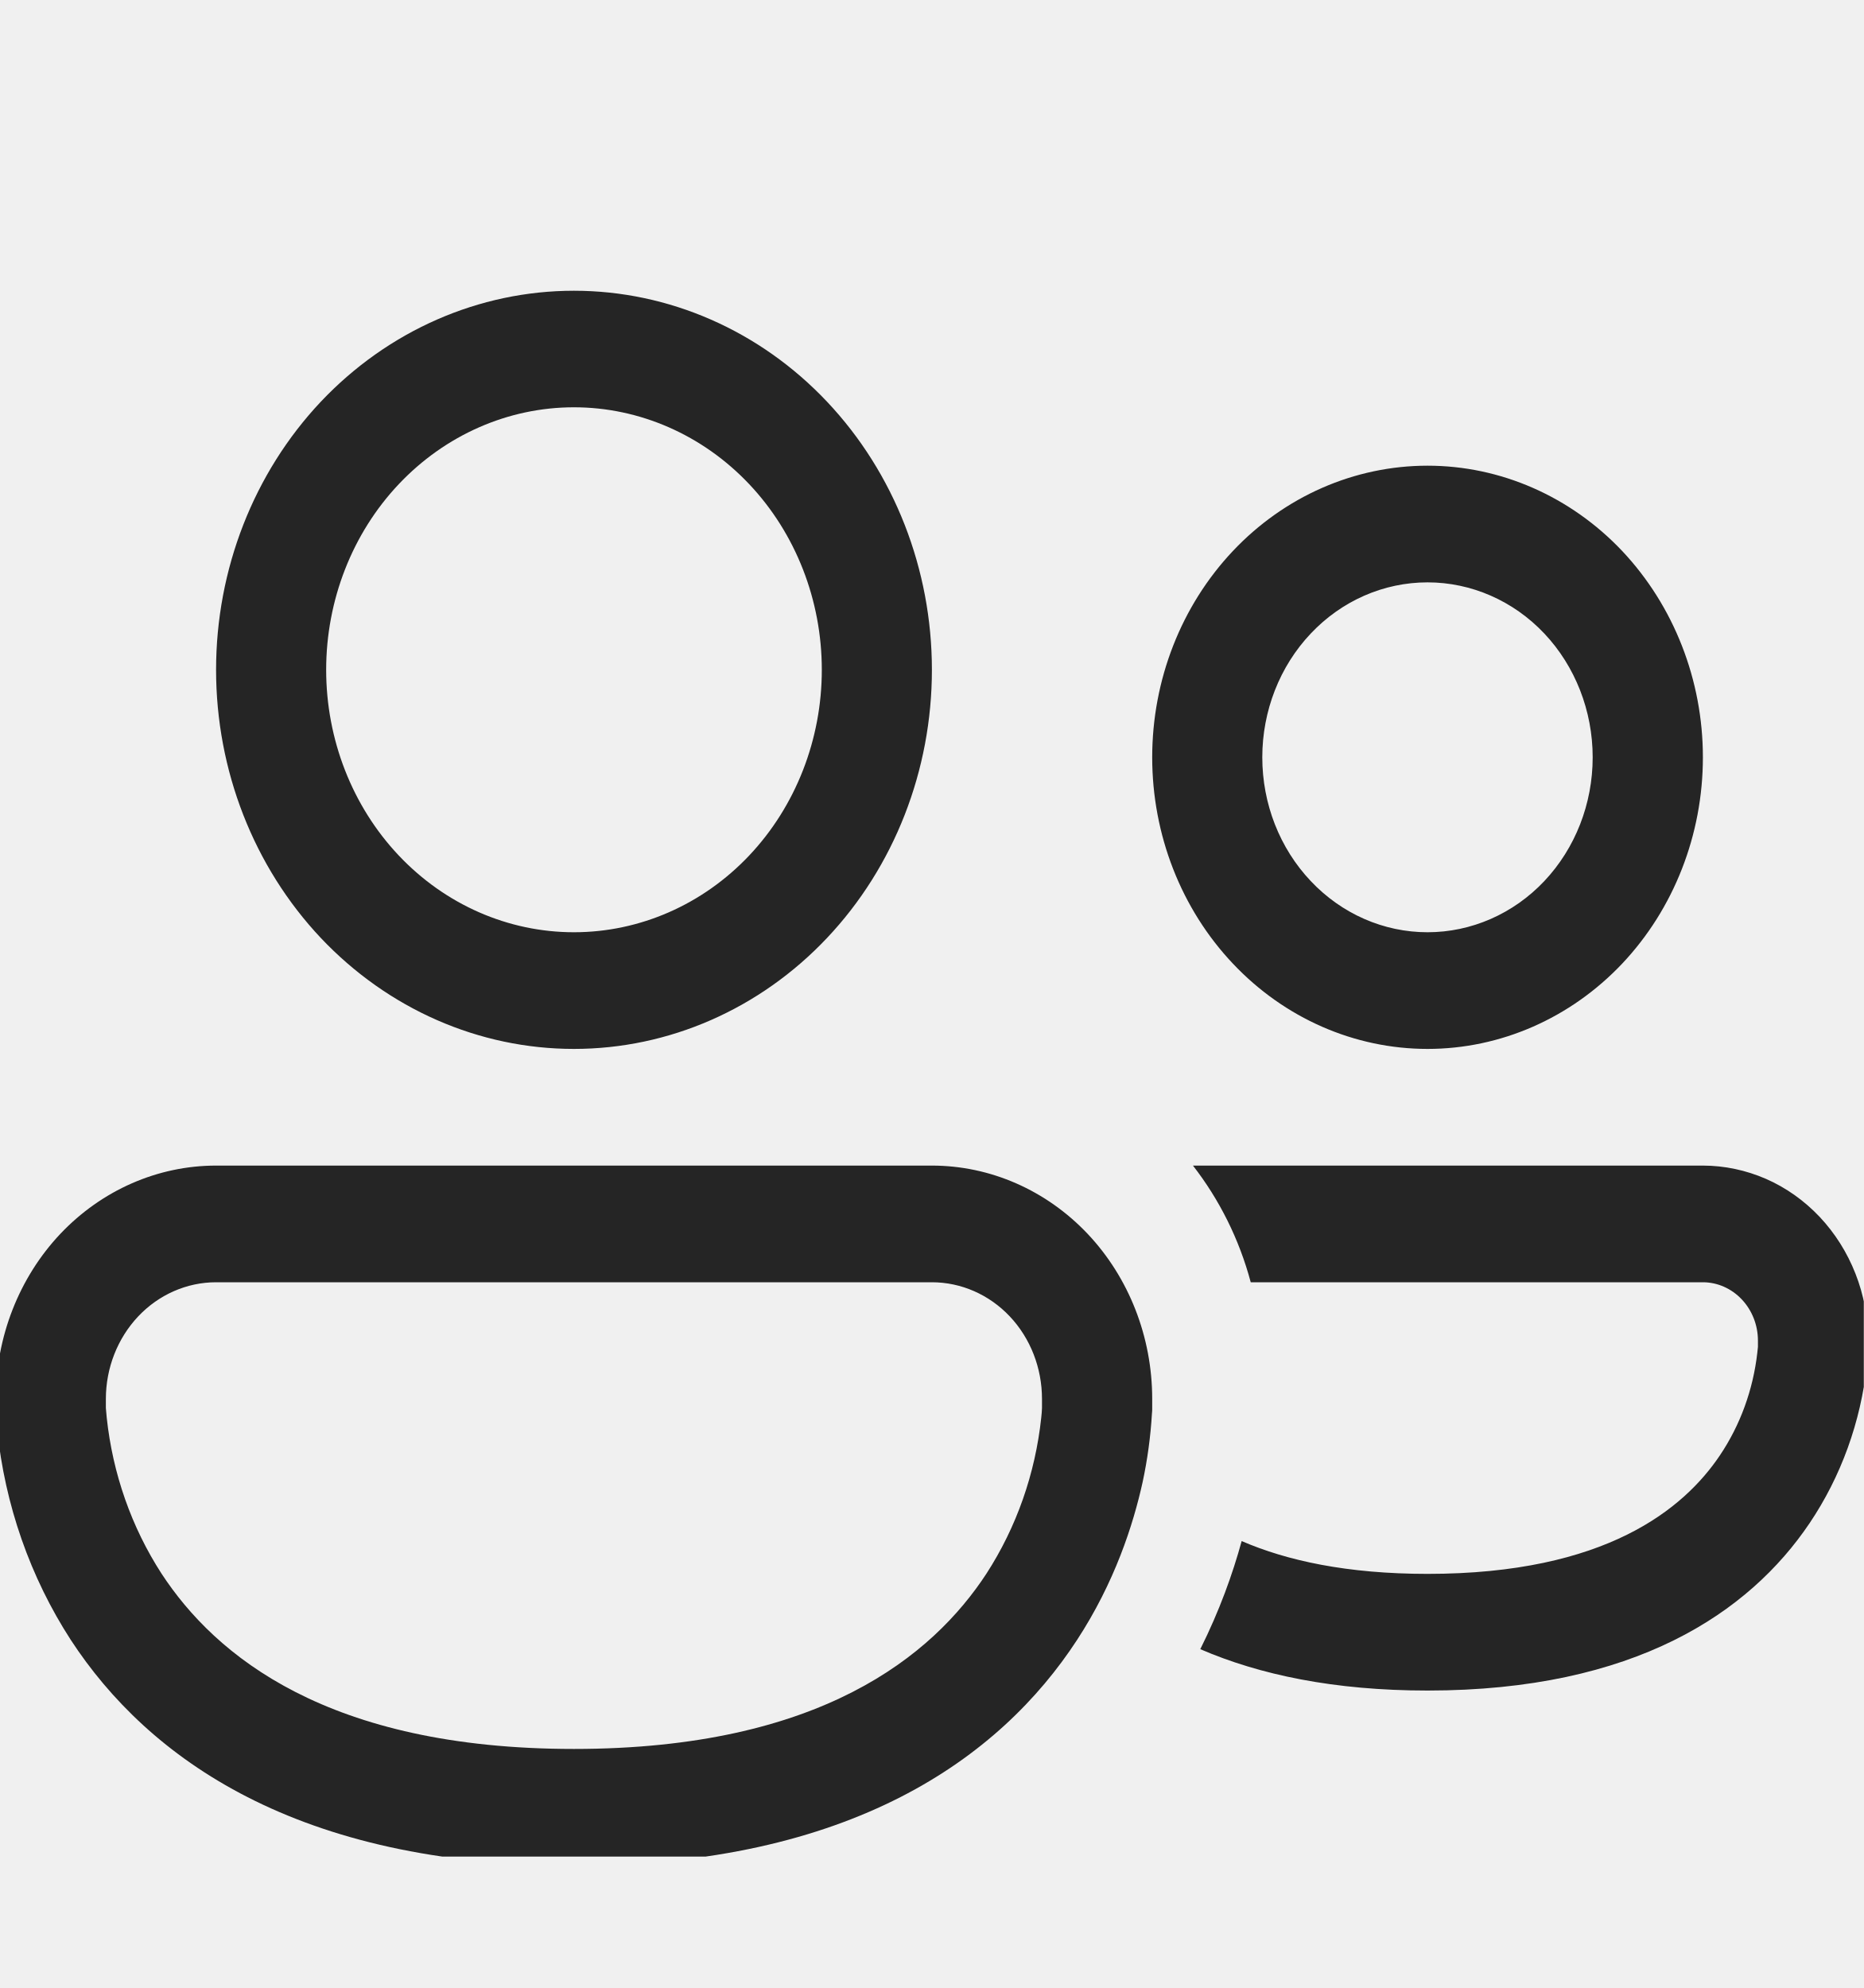
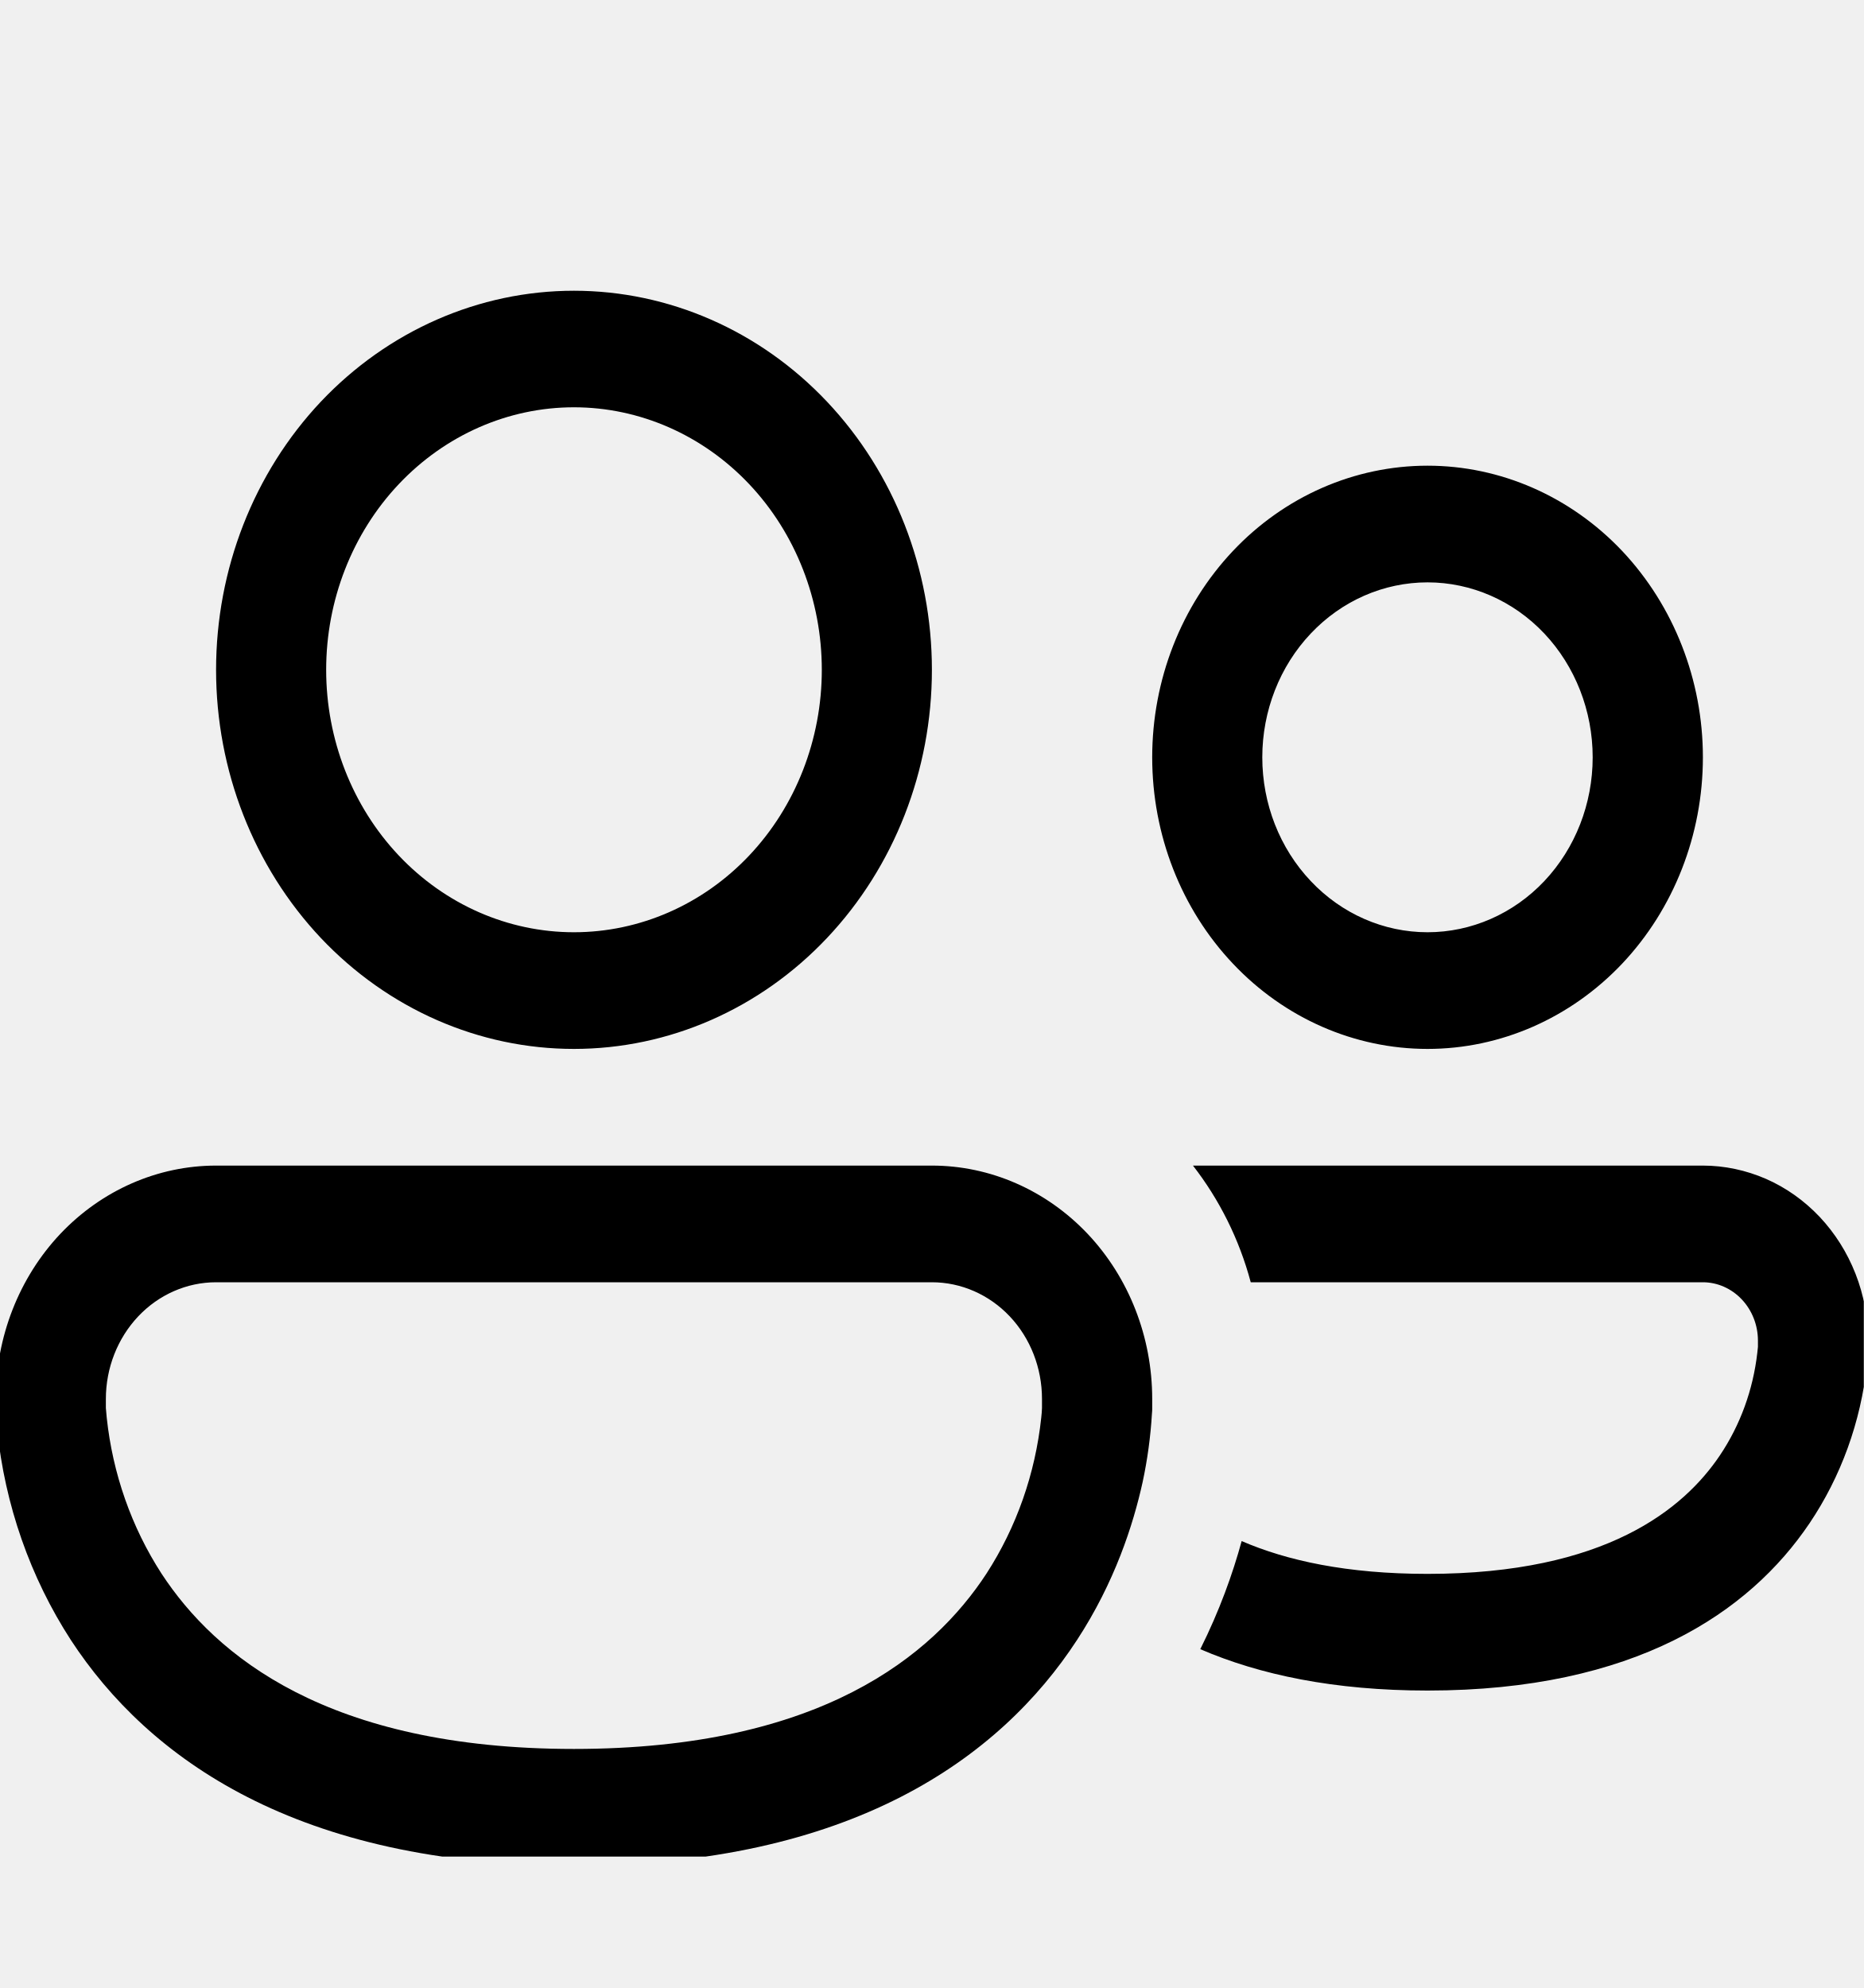
<svg xmlns="http://www.w3.org/2000/svg" width="15" height="16" viewBox="0 0 15 16" fill="none">
  <g clip-path="url(#clip0_4801_52)">
-     <path d="M2.625 5.391C2.625 4.831 2.835 4.293 3.209 3.897C3.583 3.501 4.09 3.278 4.619 3.278C5.148 3.278 5.656 3.501 6.03 3.897C6.404 4.293 6.614 4.831 6.614 5.391C6.614 5.951 6.404 6.489 6.03 6.885C5.656 7.281 5.148 7.503 4.619 7.503C4.09 7.503 3.583 7.281 3.209 6.885C2.835 6.489 2.625 5.951 2.625 5.391ZM4.619 2.34C3.855 2.34 3.123 2.661 2.582 3.233C2.042 3.806 1.739 4.582 1.739 5.391C1.739 6.2 2.042 6.976 2.582 7.549C3.123 8.121 3.855 8.442 4.619 8.442C5.383 8.442 6.116 8.121 6.656 7.549C7.197 6.976 7.5 6.2 7.5 5.391C7.5 4.582 7.197 3.806 6.656 3.233C6.116 2.661 5.383 2.34 4.619 2.34ZM9.66 13.273C10.137 13.479 10.737 13.606 11.489 13.606C13.156 13.606 14.078 12.979 14.563 12.26C14.817 11.883 14.976 11.443 15.025 10.983C15.03 10.94 15.033 10.897 15.034 10.854V10.79C15.034 10.605 15 10.421 14.933 10.251C14.866 10.08 14.768 9.925 14.645 9.794C14.521 9.663 14.375 9.559 14.213 9.488C14.052 9.418 13.879 9.381 13.705 9.381H9.601C9.813 9.654 9.973 9.972 10.066 10.32H13.705C13.822 10.32 13.935 10.37 14.018 10.458C14.101 10.546 14.148 10.665 14.148 10.79V10.84L14.143 10.887C14.109 11.185 14.006 11.469 13.842 11.713C13.552 12.144 12.923 12.667 11.489 12.667C10.84 12.667 10.356 12.56 9.993 12.403C9.921 12.666 9.815 12.963 9.66 13.273ZM-0.034 11.259C-0.034 10.761 0.153 10.283 0.485 9.931C0.818 9.579 1.269 9.381 1.739 9.381H7.5C7.97 9.381 8.421 9.579 8.754 9.931C9.086 10.283 9.273 10.761 9.273 11.259V11.338C9.273 11.347 9.273 11.36 9.271 11.376C9.26 11.561 9.235 11.746 9.196 11.928C9.12 12.273 8.971 12.735 8.668 13.199C8.047 14.151 6.847 15.015 4.619 15.015C2.392 15.015 1.192 14.151 0.57 13.199C0.243 12.694 0.039 12.111 -0.023 11.502C-0.029 11.448 -0.032 11.393 -0.034 11.338V11.259ZM0.852 11.315V11.332L0.859 11.41C0.907 11.86 1.058 12.291 1.3 12.665C1.732 13.325 2.637 14.076 4.619 14.076C6.602 14.076 7.507 13.325 7.939 12.665C8.181 12.291 8.332 11.86 8.38 11.41C8.383 11.384 8.385 11.358 8.386 11.332L8.386 11.316V11.259C8.386 11.01 8.293 10.771 8.127 10.595C7.961 10.419 7.735 10.32 7.5 10.32H1.739C1.504 10.32 1.278 10.419 1.112 10.595C0.946 10.771 0.852 11.01 0.852 11.259V11.315ZM10.159 6.095C10.159 5.722 10.299 5.363 10.549 5.099C10.798 4.835 11.136 4.687 11.489 4.687C11.841 4.687 12.18 4.835 12.429 5.099C12.678 5.363 12.818 5.722 12.818 6.095C12.818 6.469 12.678 6.827 12.429 7.091C12.18 7.355 11.841 7.503 11.489 7.503C11.136 7.503 10.798 7.355 10.549 7.091C10.299 6.827 10.159 6.469 10.159 6.095ZM11.489 3.748C10.901 3.748 10.337 3.995 9.922 4.435C9.506 4.876 9.273 5.473 9.273 6.095C9.273 6.718 9.506 7.315 9.922 7.755C10.337 8.195 10.901 8.442 11.489 8.442C12.076 8.442 12.64 8.195 13.056 7.755C13.471 7.315 13.705 6.718 13.705 6.095C13.705 5.473 13.471 4.876 13.056 4.435C12.64 3.995 12.076 3.748 11.489 3.748Z" fill="#252525" />
+     <path d="M2.625 5.391C2.625 4.831 2.835 4.293 3.209 3.897C3.583 3.501 4.09 3.278 4.619 3.278C5.148 3.278 5.656 3.501 6.03 3.897C6.404 4.293 6.614 4.831 6.614 5.391C6.614 5.951 6.404 6.489 6.03 6.885C5.656 7.281 5.148 7.503 4.619 7.503C4.09 7.503 3.583 7.281 3.209 6.885C2.835 6.489 2.625 5.951 2.625 5.391ZM4.619 2.34C3.855 2.34 3.123 2.661 2.582 3.233C2.042 3.806 1.739 4.582 1.739 5.391C1.739 6.2 2.042 6.976 2.582 7.549C3.123 8.121 3.855 8.442 4.619 8.442C5.383 8.442 6.116 8.121 6.656 7.549C7.197 6.976 7.5 6.2 7.5 5.391C7.5 4.582 7.197 3.806 6.656 3.233C6.116 2.661 5.383 2.34 4.619 2.34ZM9.66 13.273C10.137 13.479 10.737 13.606 11.489 13.606C13.156 13.606 14.078 12.979 14.563 12.26C14.817 11.883 14.976 11.443 15.025 10.983C15.03 10.94 15.033 10.897 15.034 10.854V10.79C15.034 10.605 15 10.421 14.933 10.251C14.866 10.08 14.768 9.925 14.645 9.794C14.521 9.663 14.375 9.559 14.213 9.488C14.052 9.418 13.879 9.381 13.705 9.381H9.601C9.813 9.654 9.973 9.972 10.066 10.32H13.705C13.822 10.32 13.935 10.37 14.018 10.458C14.101 10.546 14.148 10.665 14.148 10.79V10.84L14.143 10.887C14.109 11.185 14.006 11.469 13.842 11.713C13.552 12.144 12.923 12.667 11.489 12.667C10.84 12.667 10.356 12.56 9.993 12.403C9.921 12.666 9.815 12.963 9.66 13.273ZM-0.034 11.259C-0.034 10.761 0.153 10.283 0.485 9.931C0.818 9.579 1.269 9.381 1.739 9.381H7.5C7.97 9.381 8.421 9.579 8.754 9.931C9.086 10.283 9.273 10.761 9.273 11.259V11.338C9.273 11.347 9.273 11.36 9.271 11.376C9.26 11.561 9.235 11.746 9.196 11.928C9.12 12.273 8.971 12.735 8.668 13.199C8.047 14.151 6.847 15.015 4.619 15.015C2.392 15.015 1.192 14.151 0.57 13.199C0.243 12.694 0.039 12.111 -0.023 11.502C-0.029 11.448 -0.032 11.393 -0.034 11.338V11.259ZM0.852 11.315V11.332L0.859 11.41C0.907 11.86 1.058 12.291 1.3 12.665C1.732 13.325 2.637 14.076 4.619 14.076C6.602 14.076 7.507 13.325 7.939 12.665C8.181 12.291 8.332 11.86 8.38 11.41C8.383 11.384 8.385 11.358 8.386 11.332L8.386 11.316V11.259C8.386 11.01 8.293 10.771 8.127 10.595C7.961 10.419 7.735 10.32 7.5 10.32H1.739C1.504 10.32 1.278 10.419 1.112 10.595C0.946 10.771 0.852 11.01 0.852 11.259V11.315ZM10.159 6.095C10.159 5.722 10.299 5.363 10.549 5.099C10.798 4.835 11.136 4.687 11.489 4.687C11.841 4.687 12.18 4.835 12.429 5.099C12.678 5.363 12.818 5.722 12.818 6.095C12.818 6.469 12.678 6.827 12.429 7.091C12.18 7.355 11.841 7.503 11.489 7.503C11.136 7.503 10.798 7.355 10.549 7.091C10.299 6.827 10.159 6.469 10.159 6.095ZM11.489 3.748C10.901 3.748 10.337 3.995 9.922 4.435C9.506 4.876 9.273 5.473 9.273 6.095C9.273 6.718 9.506 7.315 9.922 7.755C10.337 8.195 10.901 8.442 11.489 8.442C12.076 8.442 12.64 8.195 13.056 7.755C13.471 7.315 13.705 6.718 13.705 6.095C13.705 5.473 13.471 4.876 13.056 4.435C12.64 3.995 12.076 3.748 11.489 3.748Z" fill="currentColor" />
  </g>
  <defs>
    <clipPath id="clip0_4801_52">
      <rect width="15" height="13" fill="white" transform="translate(0 1.94234)" />
    </clipPath>
  </defs>
</svg>
